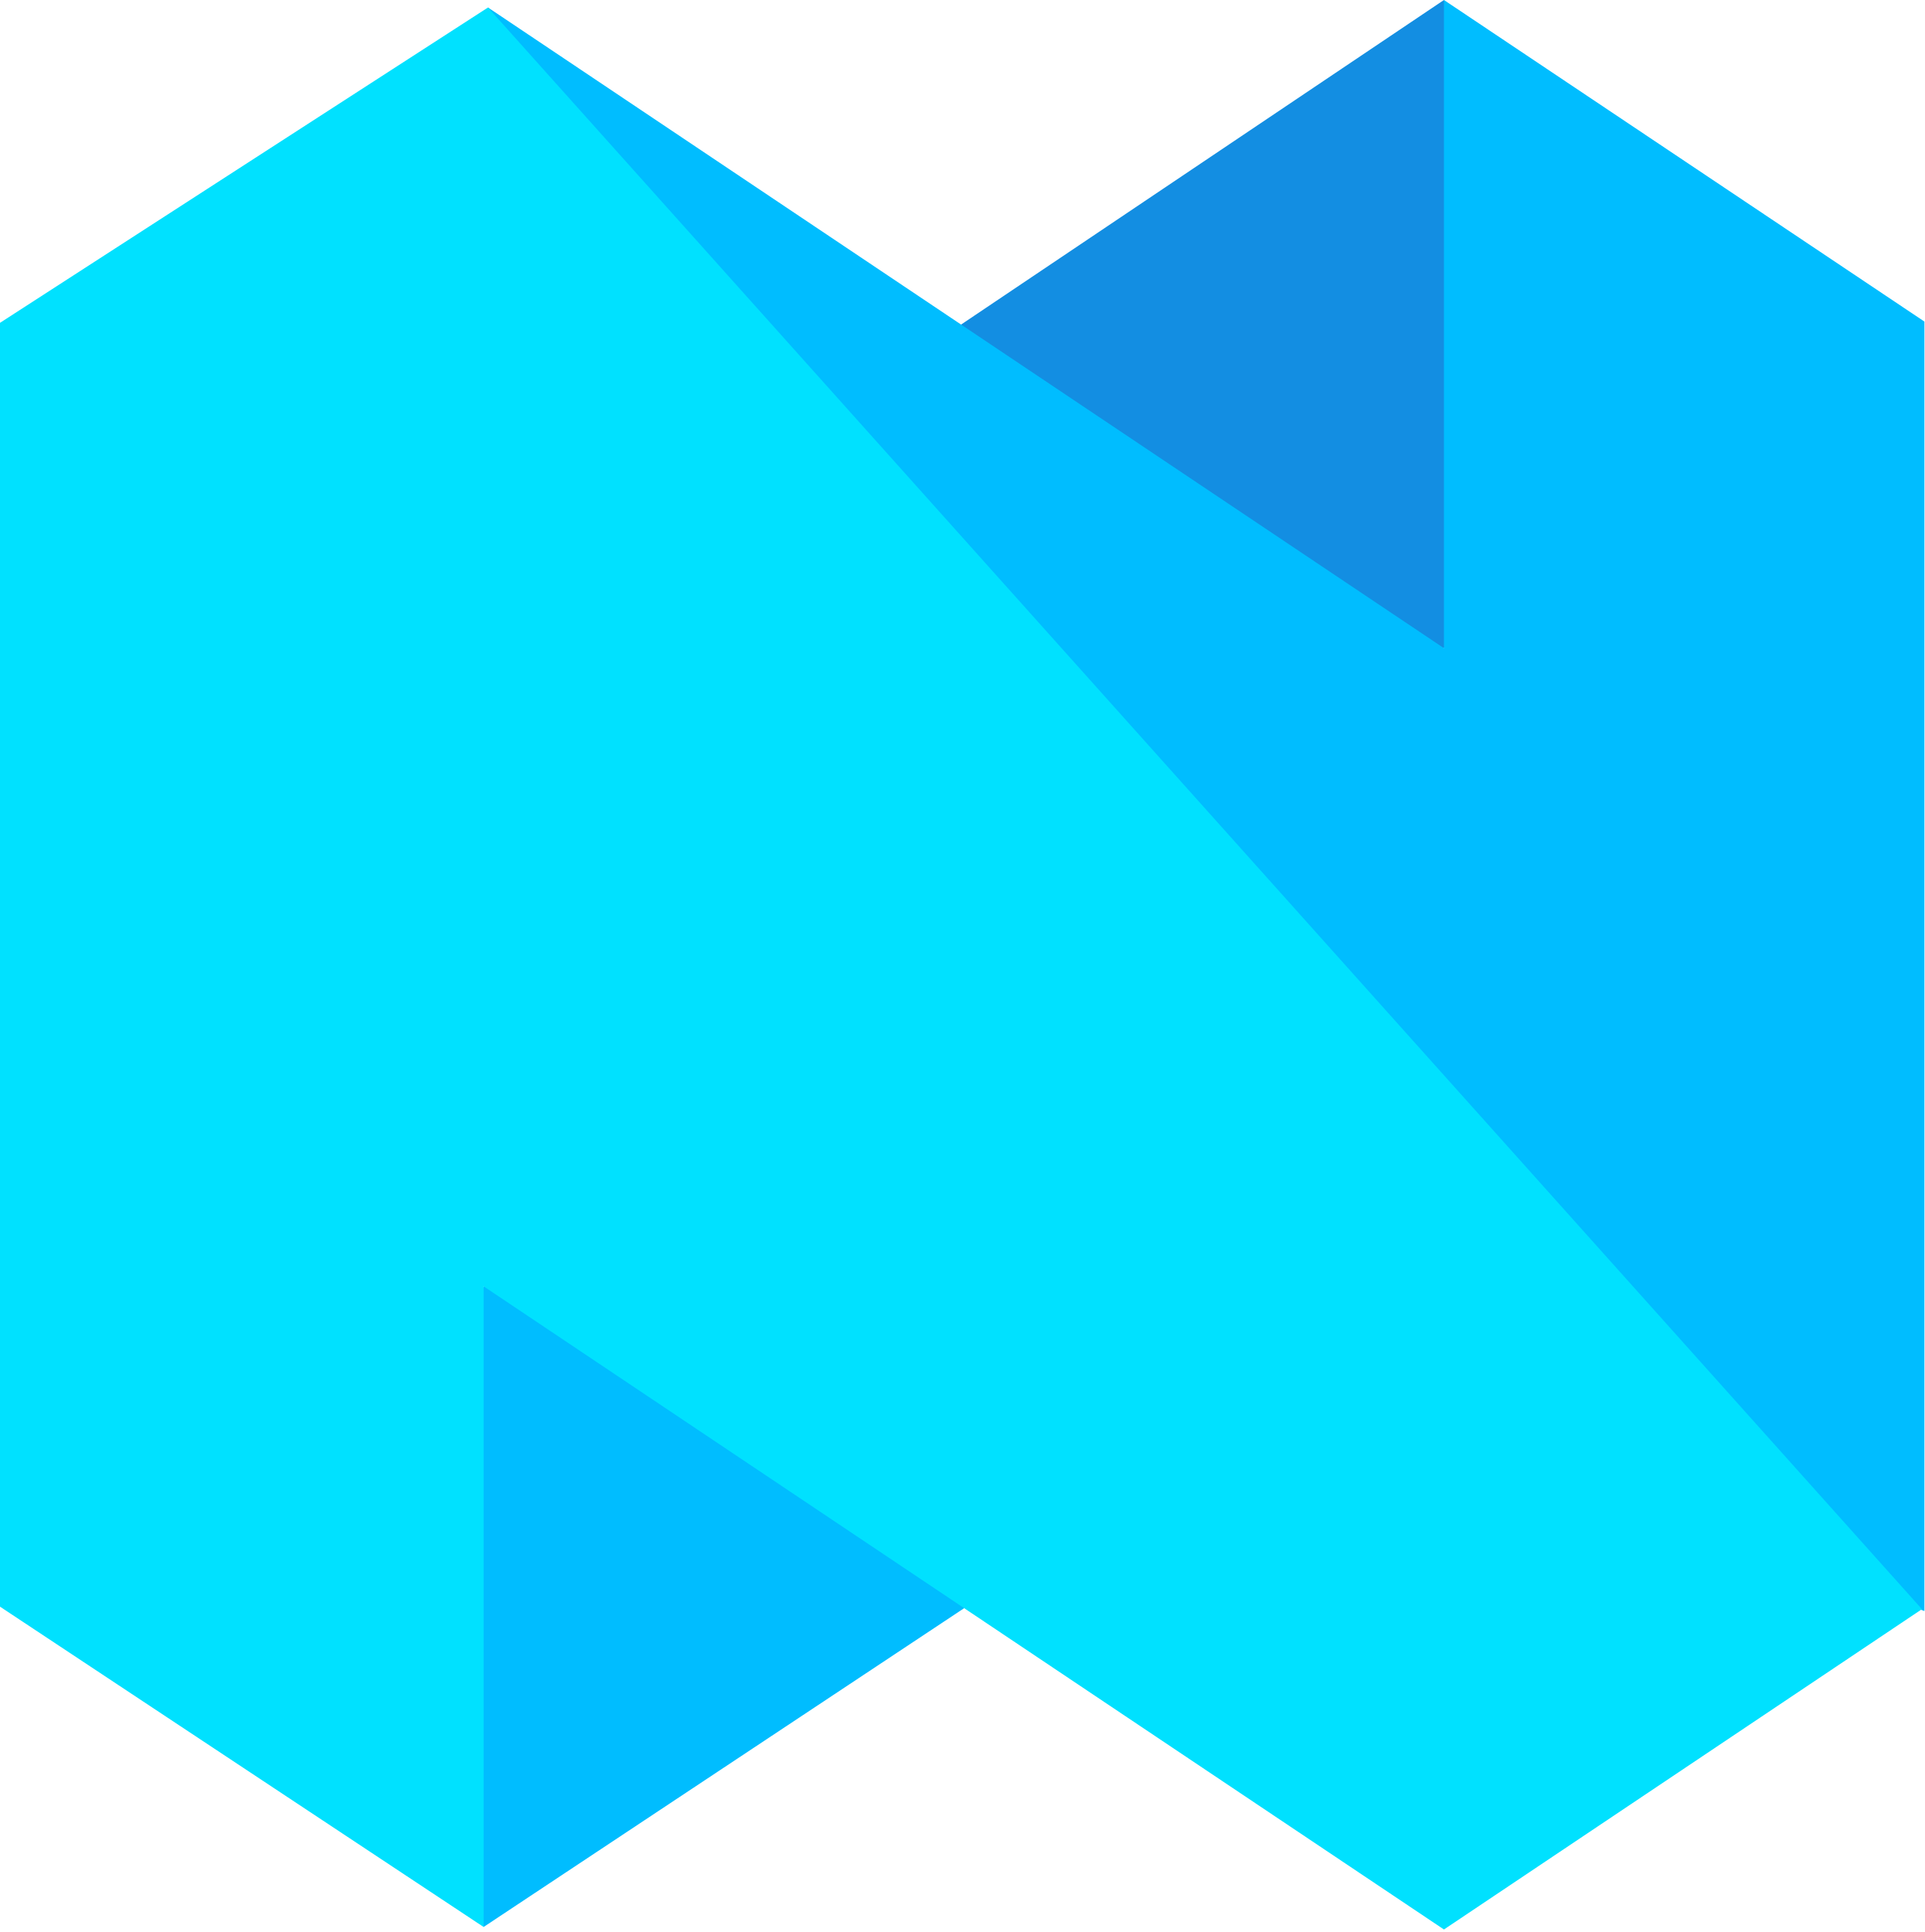
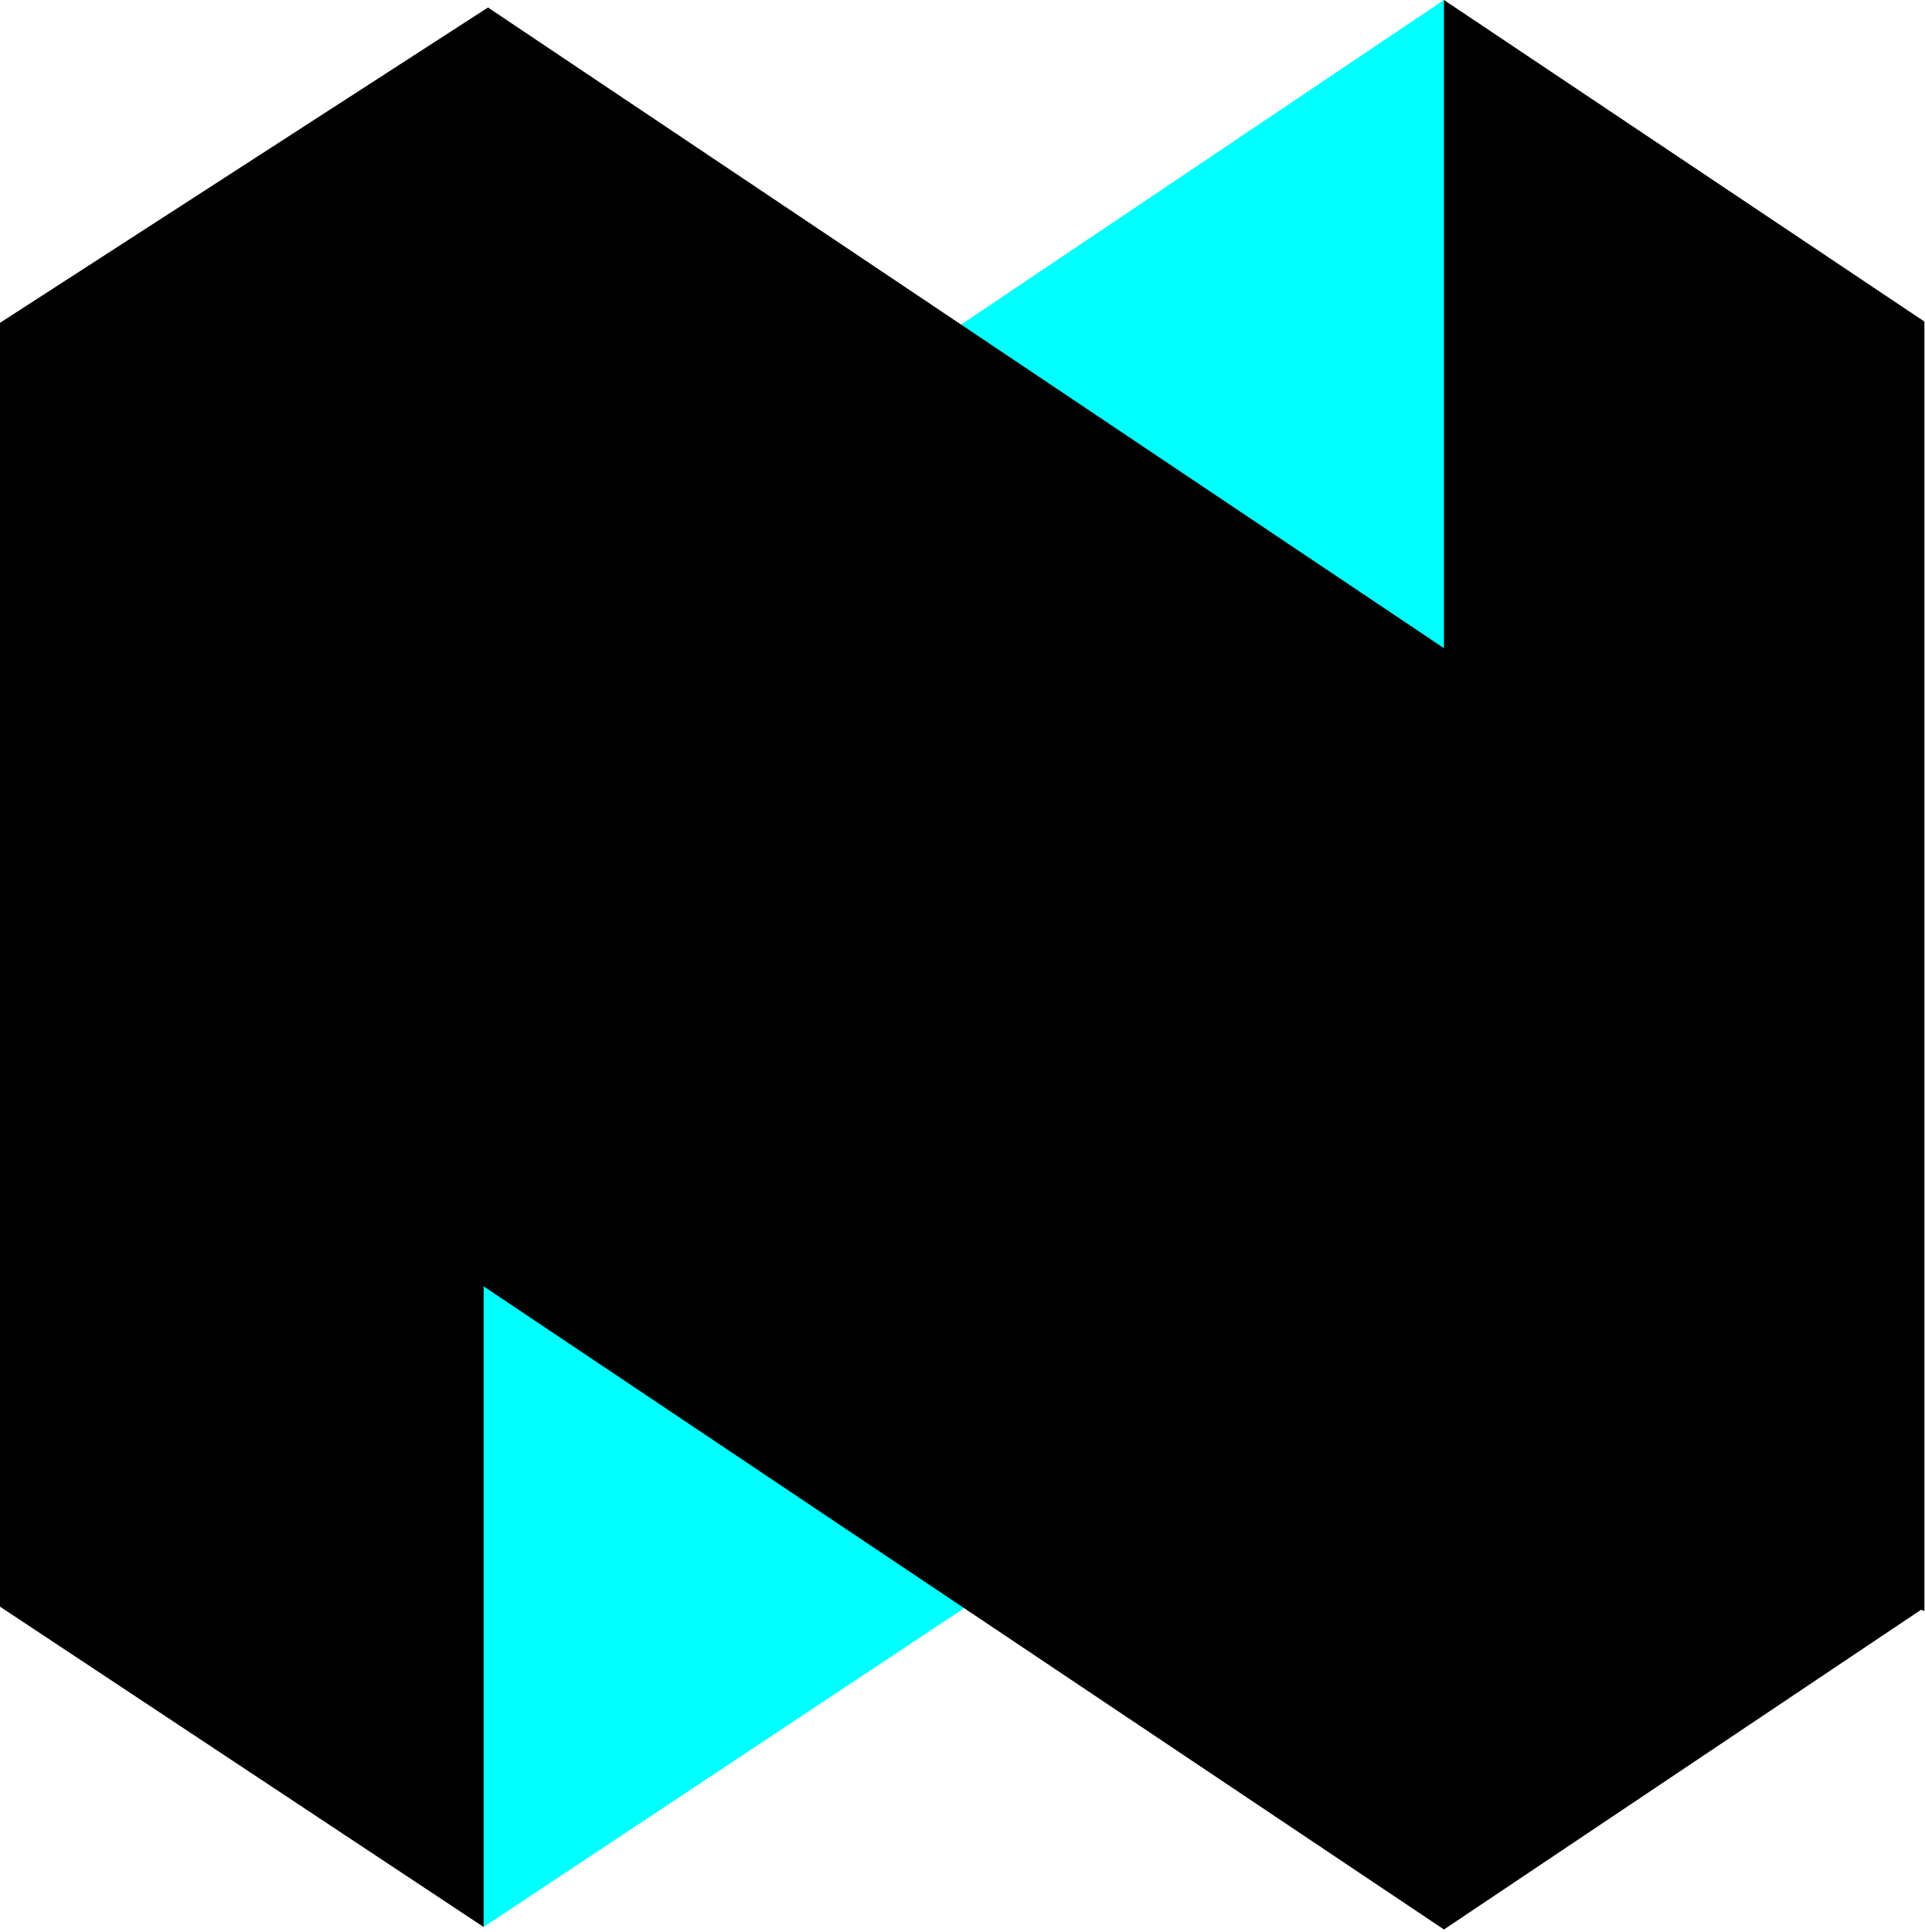
<svg xmlns="http://www.w3.org/2000/svg" width="256px" height="257px" viewBox="0 0 256 257" version="1.1" preserveAspectRatio="xMidYMid">
  <g>
-     <path d="M192.083,0 L127.84,43.18 L128.073,44.578 L190.479,86.181 L192.083,86.221 L192.886,84.862 L193.041,1.887 L192.083,0 Z" fill="#138EE2" />
-     <path d="M62.921,174.229 L62.709,252.44 L64.333,256.333 L128.258,213.925 L127.815,211.643 L69.051,172.326 L64.333,171.111 L62.921,174.229 Z" fill="#00BDFF" />
-     <path d="M192.083,0 L192.083,86.221 L64.915,0.998 L64.125,4.536 L251.049,212.488 L255.999,214.304 L255.999,42.777 L192.083,0 Z" fill="#00BDFF" />
-     <path d="M0,42.944 L0,213.722 L64.333,256.333 L64.333,171.111 L192.083,256.666 L255.667,214.055 L64.915,0.999 L0,42.944 Z" fill="#00E1FF" />
+     <path d="M192.083,0 L127.84,43.18 L128.073,44.578 L190.479,86.181 L192.083,86.221 L192.886,84.862 L193.041,1.887 L192.083,0 Z" fill="#00ffff" />
+     <path d="M62.921,174.229 L62.709,252.44 L64.333,256.333 L128.258,213.925 L127.815,211.643 L69.051,172.326 L64.333,171.111 L62.921,174.229 Z" fill="#00ffff" />
+     <path d="M192.083,0 L192.083,86.221 L64.915,0.998 L64.125,4.536 L251.049,212.488 L255.999,214.304 L255.999,42.777 L192.083,0 Z" fill="#000000" />
+     <path d="M0,42.944 L0,213.722 L64.333,256.333 L64.333,171.111 L192.083,256.666 L255.667,214.055 L64.915,0.999 L0,42.944 Z" fill="#000000" />
  </g>
</svg>
